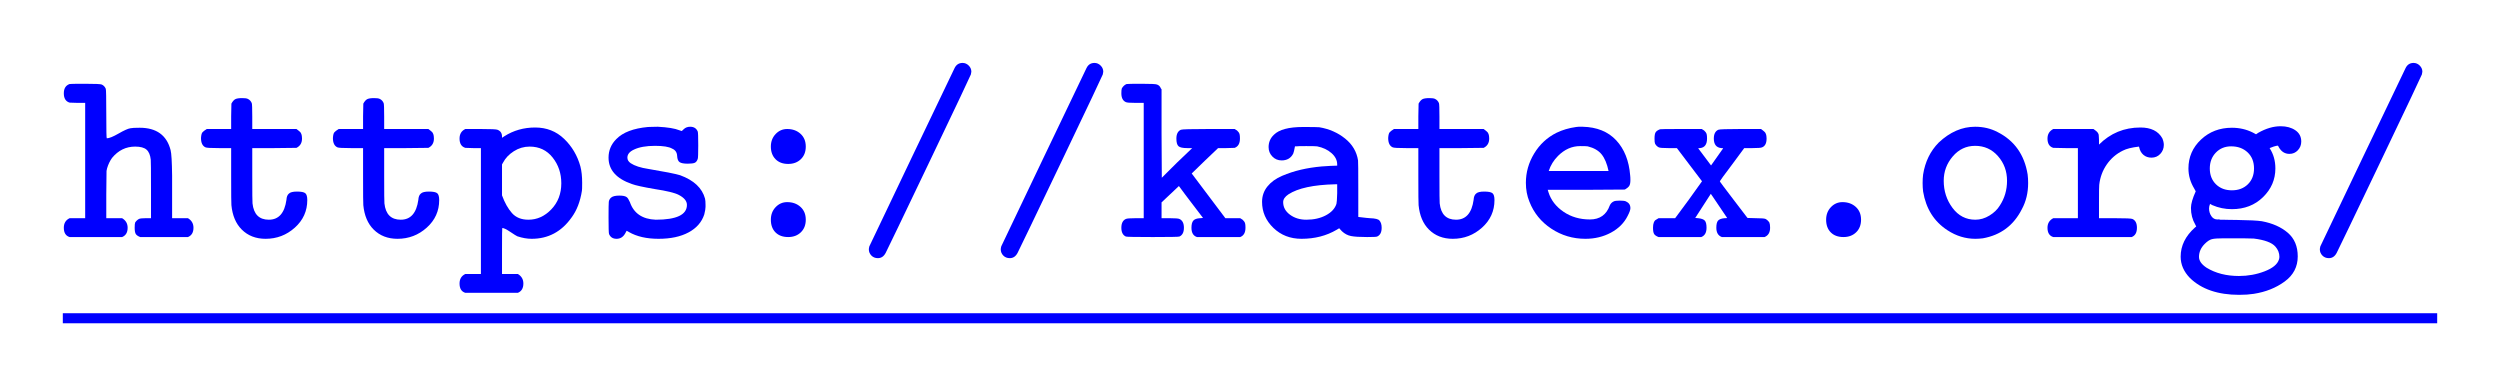
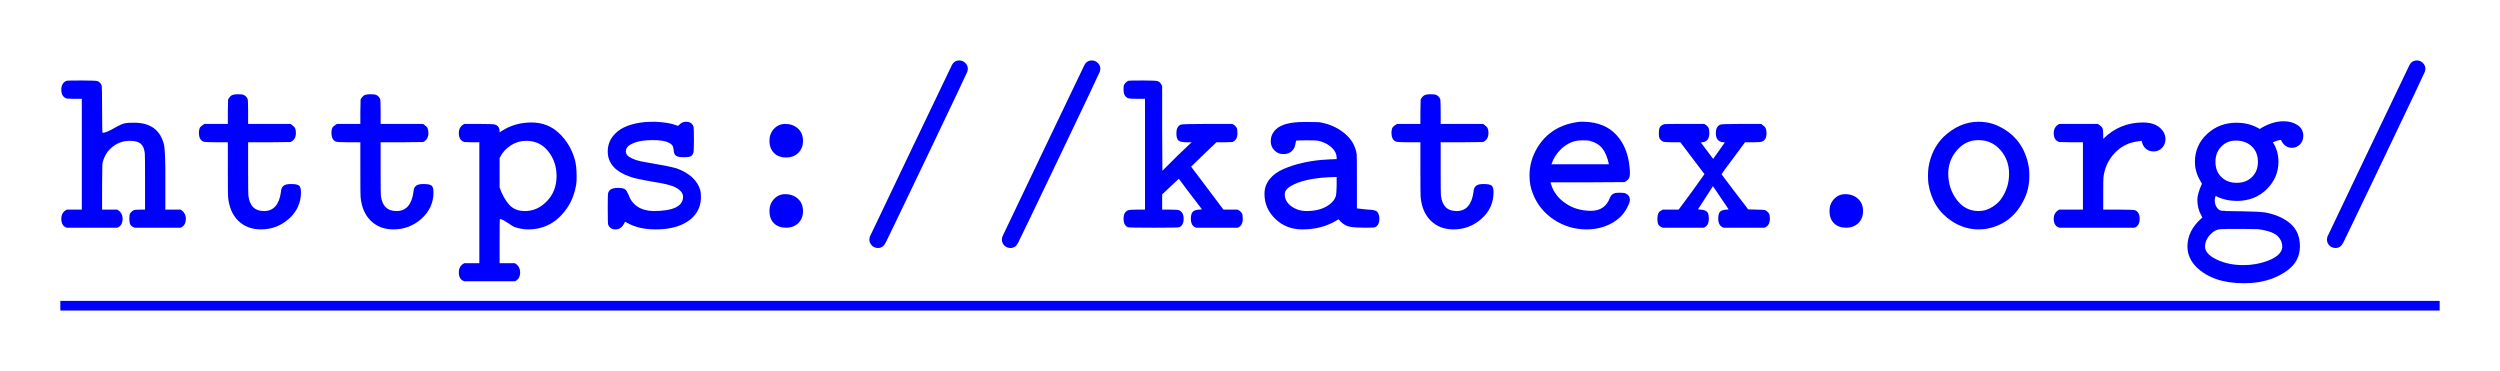
- <svg xmlns="http://www.w3.org/2000/svg" viewBox="0 0 398 61.466" width="398" height="61.466">
+ <svg xmlns="http://www.w3.org/2000/svg" viewBox="0 0 414.32 61.466" width="414.32" height="61.466">
  <path d="M10.16 36.258 Q10.16 35.178 11.08 34.738 L13.56 34.738 L13.56 16.378 L12.32 16.378 L11.08 16.338 Q10.16 16.058 10.16 14.858 Q10.16 13.698 11.08 13.378 Q11.12 13.338 13.6 13.338 Q15.96 13.338 16.2 13.458 Q16.64 13.658 16.84 14.138 Q16.92 14.338 16.92 18.218 Q16.92 22.018 17 22.018 Q17.56 22.018 18.88 21.258 Q20.2 20.498 20.76 20.418 Q21.12 20.338 22.24 20.338 Q26.24 20.338 27.16 23.898 Q27.36 24.658 27.4 27.938 Q27.4 29.098 27.4 29.858 L27.4 34.738 L29.92 34.738 Q30.8 35.258 30.8 36.258 Q30.8 37.378 29.92 37.738 L22.32 37.738 Q21.8 37.538 21.62 37.258 Q21.44 36.978 21.44 36.258 Q21.44 35.618 21.52 35.418 Q21.76 35.058 22.12 34.858 Q22.36 34.738 23.16 34.738 L24.04 34.738 L24.04 30.258 Q24.04 25.618 24 25.418 Q23.88 24.298 23.32 23.818 Q22.76 23.338 21.52 23.338 Q19.32 23.338 17.84 25.138 Q17.32 25.858 17.04 26.818 L16.96 27.218 L16.92 30.978 L16.92 34.738 L19.44 34.738 Q20.32 35.258 20.32 36.258 Q20.32 37.378 19.44 37.738 L11.08 37.738 Q10.16 37.458 10.16 36.258 L10.16 36.258 Z" fill="rgba(0,0,255,1)" fill-rule="evenodd" stroke="none" />
-   <path d="M47.28 30.498 Q48.28 30.498 48.6 30.758 Q48.92 31.018 48.92 31.858 Q48.92 34.458 46.94 36.238 Q44.96 38.018 42.28 38.018 Q39.96 38.018 38.48 36.538 Q37.08 35.138 36.84 32.658 Q36.8 32.418 36.8 27.898 L36.8 23.578 L34.84 23.578 Q32.96 23.578 32.72 23.458 Q32 23.138 32 21.978 Q32.04 21.298 32.22 21.078 Q32.4 20.858 32.92 20.538 L36.8 20.538 L36.8 18.538 L36.84 16.498 Q37.12 15.978 37.44 15.798 Q37.76 15.618 38.56 15.618 Q39.2 15.618 39.44 15.738 Q39.88 15.938 40.08 16.418 Q40.16 16.618 40.16 18.578 L40.16 20.538 L47.2 20.538 Q47.24 20.578 47.38 20.678 Q47.52 20.778 47.56 20.818 Q47.6 20.858 47.7 20.938 Q47.8 21.018 47.84 21.078 Q47.88 21.138 47.94 21.258 Q48 21.378 48.02 21.478 Q48.04 21.578 48.06 21.738 Q48.08 21.898 48.08 22.058 Q48.08 23.098 47.2 23.538 L43.68 23.578 L40.16 23.578 L40.16 27.818 Q40.16 32.178 40.2 32.378 Q40.48 34.978 42.8 34.978 Q45.16 34.978 45.6 31.818 Q45.64 31.098 46 30.818 Q46.32 30.498 47.28 30.498 L47.28 30.498 Z" fill="rgba(0,0,255,1)" fill-rule="evenodd" stroke="none" />
-   <path d="M68.28 30.498 Q69.28 30.498 69.6 30.758 Q69.92 31.018 69.92 31.858 Q69.92 34.458 67.94 36.238 Q65.96 38.018 63.28 38.018 Q60.96 38.018 59.48 36.538 Q58.08 35.138 57.84 32.658 Q57.8 32.418 57.8 27.898 L57.8 23.578 L55.84 23.578 Q53.96 23.578 53.72 23.458 Q53 23.138 53 21.978 Q53.04 21.298 53.22 21.078 Q53.4 20.858 53.92 20.538 L57.8 20.538 L57.8 18.538 L57.84 16.498 Q58.12 15.978 58.44 15.798 Q58.76 15.618 59.56 15.618 Q60.2 15.618 60.44 15.738 Q60.88 15.938 61.08 16.418 Q61.16 16.618 61.16 18.578 L61.16 20.538 L68.2 20.538 Q68.24 20.578 68.38 20.678 Q68.52 20.778 68.56 20.818 Q68.6 20.858 68.7 20.938 Q68.8 21.018 68.84 21.078 Q68.88 21.138 68.94 21.258 Q69 21.378 69.02 21.478 Q69.04 21.578 69.06 21.738 Q69.08 21.898 69.08 22.058 Q69.08 23.098 68.2 23.538 L64.68 23.578 L61.16 23.578 L61.16 27.818 Q61.16 32.178 61.2 32.378 Q61.48 34.978 63.8 34.978 Q66.16 34.978 66.6 31.818 Q66.64 31.098 67 30.818 Q67.32 30.498 68.28 30.498 L68.28 30.498 Z" fill="rgba(0,0,255,1)" fill-rule="evenodd" stroke="none" />
-   <path d="M73.16 22.058 Q73.16 20.978 74.08 20.538 L76.56 20.538 Q78.96 20.538 79.2 20.658 Q79.92 20.938 79.92 21.738 L79.92 21.938 L80.28 21.698 Q82.48 20.298 85.2 20.298 Q87.92 20.298 89.8 22.098 Q91.68 23.898 92.4 26.498 Q92.68 27.578 92.68 29.098 Q92.68 30.218 92.64 30.378 Q92.24 32.938 91 34.618 Q88.6 38.018 84.64 38.018 Q83.56 38.018 82.36 37.618 Q82.16 37.538 81.24 36.918 Q80.32 36.298 79.96 36.298 Q79.92 36.298 79.92 39.938 L79.92 43.618 L82.44 43.618 Q83.32 44.138 83.32 45.138 Q83.32 46.258 82.44 46.618 L74.08 46.618 Q73.16 46.338 73.16 45.138 Q73.16 44.058 74.08 43.618 L76.56 43.618 L76.56 23.578 L75.32 23.578 L74.08 23.538 Q73.16 23.258 73.16 22.058 L73.16 22.058 Z M89.36 29.178 Q89.36 26.818 87.98 25.078 Q86.6 23.338 84.32 23.338 Q82.96 23.338 81.8 24.078 Q80.64 24.818 80.08 25.898 L79.92 26.178 L79.92 31.098 Q80.56 32.858 81.5 33.918 Q82.44 34.978 84.12 34.978 Q86.2 34.978 87.78 33.318 Q89.36 31.658 89.36 29.178 L89.36 29.178 Z" fill="rgba(0,0,255,1)" fill-rule="evenodd" stroke="none" />
-   <path d="M104.4 34.978 Q109.36 34.978 109.36 32.618 Q109.36 31.698 108.04 31.018 Q107.12 30.538 104.24 30.098 Q101.44 29.618 100.6 29.298 Q96.88 28.018 96.88 25.098 Q96.88 23.378 98.12 22.138 Q99.68 20.538 103.16 20.218 Q103.24 20.218 103.8 20.198 Q104.36 20.178 104.72 20.178 Q107.08 20.298 108.16 20.738 L108.52 20.858 Q108.56 20.858 108.84 20.578 Q109.24 20.178 109.88 20.178 Q110.76 20.178 111.08 20.938 Q111.16 21.138 111.16 23.138 Q111.16 25.098 111.08 25.298 Q110.92 25.778 110.6 25.918 Q110.28 26.058 109.48 26.058 Q108.56 26.058 108.2 25.818 Q107.84 25.578 107.8 24.818 Q107.76 23.978 107 23.658 Q106.24 23.218 104.28 23.218 Q102.16 23.218 100.92 23.818 Q99.88 24.298 99.88 25.098 Q99.88 25.618 100.4 25.978 Q101.36 26.618 103.24 26.898 Q107.08 27.538 108.28 27.898 Q111.56 29.098 112.24 31.618 Q112.32 31.938 112.32 32.618 L112.32 32.938 Q112.32 33.338 112.12 34.138 Q111.52 35.978 109.62 36.998 Q107.72 38.018 104.84 38.018 Q102 38.018 100.12 36.938 Q99.8 36.738 99.76 36.738 Q99.64 36.938 99.52 37.178 Q99.04 38.018 98.16 38.018 Q97.28 38.018 96.96 37.258 Q96.88 37.058 96.88 34.618 Q96.88 32.498 96.92 32.138 Q96.96 31.778 97.24 31.498 Q97.6 31.138 98.6 31.138 Q99.44 31.138 99.76 31.378 Q100 31.538 100.28 32.178 Q101.2 34.858 104.4 34.978 L104.4 34.978 Z" fill="rgba(0,0,255,1)" fill-rule="evenodd" stroke="none" />
-   <path d="M122.72 23.338 Q122.72 22.138 123.48 21.338 Q124.24 20.538 125.32 20.538 Q126.6 20.538 127.44 21.298 Q128.28 22.058 128.28 23.338 Q128.28 24.578 127.5 25.338 Q126.72 26.098 125.48 26.098 Q124.2 26.098 123.46 25.338 Q122.72 24.578 122.72 23.338 L122.72 23.338 Z M122.72 34.978 Q122.72 33.778 123.48 32.978 Q124.24 32.178 125.32 32.178 Q126.6 32.178 127.44 32.938 Q128.28 33.698 128.28 34.978 Q128.28 36.218 127.5 36.978 Q126.72 37.738 125.48 37.738 Q124.2 37.738 123.46 36.998 Q122.72 36.258 122.72 34.978 L122.72 34.978 Z" fill="rgba(0,0,255,1)" fill-rule="evenodd" stroke="none" />
-   <path d="M139.76 41.098 Q139.12 41.098 138.72 40.678 Q138.32 40.258 138.32 39.698 Q138.32 39.538 138.4 39.218 Q138.48 39.018 145.08 25.218 Q151.68 11.418 151.96 10.858 Q152.36 10.018 153.24 10.018 Q153.8 10.018 154.22 10.438 Q154.64 10.858 154.64 11.418 Q154.64 11.538 154.56 11.858 Q154.52 12.058 147.92 25.858 Q141.32 39.658 141 40.258 Q140.56 41.098 139.76 41.098 L139.76 41.098 Z" fill="rgba(0,0,255,1)" fill-rule="evenodd" stroke="none" />
-   <path d="M160.76 41.098 Q160.12 41.098 159.72 40.678 Q159.32 40.258 159.32 39.698 Q159.32 39.538 159.4 39.218 Q159.48 39.018 166.08 25.218 Q172.68 11.418 172.96 10.858 Q173.36 10.018 174.24 10.018 Q174.8 10.018 175.22 10.438 Q175.64 10.858 175.64 11.418 Q175.64 11.538 175.56 11.858 Q175.52 12.058 168.92 25.858 Q162.32 39.658 162 40.258 Q161.56 41.098 160.76 41.098 L160.76 41.098 Z" fill="rgba(0,0,255,1)" fill-rule="evenodd" stroke="none" />
-   <path d="M189 23.578 Q187.96 23.578 187.62 23.278 Q187.28 22.978 187.28 22.058 Q187.28 20.978 188 20.658 Q188.24 20.538 192.36 20.538 L196.56 20.538 Q196.84 20.698 196.94 20.778 Q197.04 20.858 197.18 21.038 Q197.32 21.218 197.36 21.458 Q197.4 21.698 197.4 22.058 Q197.4 23.218 196.56 23.538 L195.24 23.578 L193.92 23.578 Q193.2 24.258 191.8 25.598 Q190.4 26.938 189.72 27.618 Q192.12 30.818 192.52 31.338 L195.08 34.738 L197.44 34.738 Q197.72 34.898 197.82 34.978 Q197.92 35.058 198.06 35.238 Q198.2 35.418 198.24 35.658 Q198.28 35.898 198.28 36.258 Q198.28 37.418 197.44 37.738 L190.56 37.738 Q189.68 37.458 189.68 36.258 Q189.68 35.458 189.98 35.118 Q190.28 34.778 191.04 34.738 L191.52 34.698 L189.6 32.178 Q189.16 31.618 188.66 30.938 Q188.16 30.258 187.92 29.938 L187.68 29.618 L186.28 30.938 L184.92 32.218 L184.92 34.738 L186.24 34.738 Q187.52 34.738 187.76 34.858 Q188.48 35.178 188.48 36.258 Q188.48 37.338 187.76 37.658 Q187.6 37.738 183.52 37.738 Q179.4 37.738 179.24 37.658 Q178.52 37.338 178.52 36.258 Q178.52 35.178 179.24 34.858 Q179.48 34.738 180.76 34.738 L182.08 34.738 L182.08 16.378 L180.76 16.378 Q179.48 16.378 179.24 16.258 Q178.52 15.938 178.52 14.858 Q178.52 14.258 178.6 14.058 Q178.92 13.538 179.36 13.378 Q179.52 13.338 181.8 13.338 Q183.96 13.338 184.2 13.458 Q184.64 13.618 184.8 14.058 L184.92 14.218 L184.92 21.258 L184.96 28.298 Q187.32 25.898 189.8 23.578 L189 23.578 L189 23.578 Z" fill="rgba(0,0,255,1)" fill-rule="evenodd" stroke="none" />
-   <path d="M204.04 25.538 Q203.16 25.538 202.56 24.918 Q201.96 24.298 201.96 23.418 Q201.96 22.258 202.8 21.458 Q204.04 20.218 207.44 20.218 Q209.72 20.218 210.04 20.258 Q212.4 20.658 214.14 22.058 Q215.88 23.458 216.2 25.538 Q216.24 25.738 216.24 30.178 L216.24 34.538 Q217.88 34.738 218.12 34.738 Q219.32 34.778 219.6 35.098 Q219.96 35.498 219.96 36.258 Q219.96 37.338 219.24 37.658 Q219.08 37.738 217.64 37.738 Q215.88 37.738 215.08 37.578 Q214.28 37.418 213.64 36.818 Q213.52 36.698 213.38 36.538 Q213.24 36.378 213.2 36.338 L212.8 36.578 Q210.36 38.018 207.2 38.018 Q204.52 38.018 202.72 36.278 Q200.92 34.538 200.92 32.138 Q200.92 30.738 201.78 29.678 Q202.64 28.618 204.1 27.998 Q205.56 27.378 207.1 27.018 Q208.64 26.658 210.4 26.498 Q212.08 26.378 212.68 26.378 L212.88 26.378 L212.88 26.178 Q212.88 25.178 211.98 24.378 Q211.08 23.578 209.68 23.298 Q209.32 23.258 207.96 23.258 Q206.56 23.258 206.4 23.298 L206.16 23.298 Q206 24.178 205.88 24.458 Q205.32 25.538 204.04 25.538 L204.04 25.538 Z M212.88 30.778 L212.88 29.338 L212.56 29.338 Q207.4 29.458 205.12 30.938 Q204.28 31.498 204.28 32.178 Q204.28 33.378 205.36 34.178 Q206.44 34.978 207.96 34.978 Q209.76 34.978 211.08 34.278 Q212.4 33.578 212.76 32.458 Q212.84 32.218 212.88 30.778 L212.88 30.778 Z" fill="rgba(0,0,255,1)" fill-rule="evenodd" stroke="none" />
-   <path d="M236.28 30.498 Q237.28 30.498 237.6 30.758 Q237.92 31.018 237.92 31.858 Q237.92 34.458 235.94 36.238 Q233.96 38.018 231.28 38.018 Q228.96 38.018 227.48 36.538 Q226.08 35.138 225.84 32.658 Q225.8 32.418 225.8 27.898 L225.8 23.578 L223.84 23.578 Q221.96 23.578 221.72 23.458 Q221 23.138 221 21.978 Q221.04 21.298 221.22 21.078 Q221.4 20.858 221.92 20.538 L225.8 20.538 L225.8 18.538 L225.84 16.498 Q226.12 15.978 226.44 15.798 Q226.76 15.618 227.56 15.618 Q228.2 15.618 228.44 15.738 Q228.88 15.938 229.08 16.418 Q229.16 16.618 229.16 18.578 L229.16 20.538 L236.2 20.538 Q236.24 20.578 236.38 20.678 Q236.52 20.778 236.56 20.818 Q236.6 20.858 236.7 20.938 Q236.8 21.018 236.84 21.078 Q236.88 21.138 236.94 21.258 Q237 21.378 237.02 21.478 Q237.04 21.578 237.06 21.738 Q237.08 21.898 237.08 22.058 Q237.08 23.098 236.2 23.538 L232.68 23.578 L229.16 23.578 L229.16 27.818 Q229.16 32.178 229.2 32.378 Q229.48 34.978 231.8 34.978 Q234.16 34.978 234.6 31.818 Q234.64 31.098 235 30.818 Q235.32 30.498 236.28 30.498 L236.28 30.498 Z" fill="rgba(0,0,255,1)" fill-rule="evenodd" stroke="none" />
-   <path d="M250.92 20.218 L251.32 20.178 Q251.72 20.178 251.96 20.178 Q255.36 20.258 257.3 22.338 Q259.24 24.418 259.52 27.898 Q259.56 28.178 259.56 28.658 Q259.56 29.338 259.36 29.618 Q259.16 29.898 258.68 30.178 L252.52 30.218 L246.4 30.218 L246.52 30.618 Q247.12 32.498 248.92 33.718 Q250.72 34.938 253.12 34.938 Q255.48 34.938 256.28 32.698 Q256.48 32.258 256.92 32.058 Q257.16 31.938 257.88 31.938 Q258.6 31.938 258.84 32.058 Q259.56 32.378 259.56 33.138 Q259.56 33.538 259.12 34.378 Q258.28 36.058 256.46 37.038 Q254.64 38.018 252.4 38.018 Q249.4 38.018 246.96 36.398 Q244.52 34.778 243.48 32.098 Q242.92 30.738 242.92 29.098 Q242.92 26.618 244.24 24.438 Q245.56 22.258 247.8 21.138 Q249.2 20.458 250.92 20.218 L250.92 20.218 Z M256.08 27.218 Q255.72 25.498 254.98 24.578 Q254.24 23.658 252.76 23.298 Q252.52 23.258 251.56 23.258 Q249.6 23.258 248.04 24.818 Q247 25.858 246.56 27.218 L256.08 27.218 L256.08 27.218 Z" fill="rgba(0,0,255,1)" fill-rule="evenodd" stroke="none" />
-   <path d="M270.36 23.618 L272.4 26.338 L274.32 23.618 Q274.32 23.578 274.04 23.578 Q272.84 23.458 272.84 22.058 Q272.84 20.978 273.56 20.658 Q273.8 20.538 277.04 20.538 L280.36 20.538 Q280.4 20.578 280.54 20.678 Q280.68 20.778 280.72 20.818 Q280.76 20.858 280.86 20.938 Q280.96 21.018 281 21.078 Q281.04 21.138 281.1 21.258 Q281.16 21.378 281.18 21.478 Q281.2 21.578 281.22 21.738 Q281.24 21.898 281.24 22.058 Q281.24 23.178 280.52 23.458 Q280.28 23.578 279 23.578 L277.68 23.578 L275.76 26.178 Q273.8 28.778 273.8 28.858 Q273.76 28.858 274.36 29.658 Q274.96 30.458 276 31.818 L278.2 34.698 L279.56 34.738 Q280.84 34.738 281.08 34.858 Q281.44 35.058 281.68 35.418 Q281.8 35.698 281.8 36.258 Q281.8 37.378 280.92 37.738 L274.12 37.738 Q273.24 37.418 273.24 36.258 Q273.24 35.458 273.5 35.138 Q273.76 34.818 274.52 34.738 Q274.96 34.738 274.96 34.698 Q273.2 32.058 272.64 31.258 L272.36 30.858 L271.12 32.778 L269.88 34.698 Q270.08 34.738 270.36 34.738 Q271.12 34.818 271.4 35.118 Q271.68 35.418 271.68 36.258 Q271.68 37.418 270.84 37.738 L264.04 37.738 Q263.52 37.538 263.34 37.258 Q263.16 36.978 263.16 36.258 Q263.16 35.738 263.28 35.438 Q263.4 35.138 263.52 35.058 Q263.64 34.978 264.04 34.738 L266.68 34.738 L268.84 31.818 Q270.96 28.898 270.96 28.858 Q270.04 27.658 268.96 26.218 L266.96 23.578 L265.6 23.578 Q264.32 23.578 264.08 23.458 Q263.68 23.258 263.48 22.858 Q263.4 22.698 263.4 22.058 Q263.4 21.338 263.58 21.058 Q263.76 20.778 264.28 20.578 Q264.32 20.538 267.64 20.538 L270.92 20.538 Q271.2 20.698 271.3 20.778 Q271.4 20.858 271.54 21.038 Q271.68 21.218 271.72 21.458 Q271.76 21.698 271.76 22.058 Q271.76 23.458 270.64 23.578 Q270.36 23.578 270.36 23.618 L270.36 23.618 Z" fill="rgba(0,0,255,1)" fill-rule="evenodd" stroke="none" />
-   <path d="M290.72 34.978 Q290.72 33.778 291.48 32.978 Q292.24 32.178 293.32 32.178 Q294.6 32.178 295.44 32.938 Q296.28 33.698 296.28 34.978 Q296.28 36.218 295.5 36.978 Q294.72 37.738 293.48 37.738 Q292.2 37.738 291.46 36.998 Q290.72 36.258 290.72 34.978 L290.72 34.978 Z" fill="rgba(0,0,255,1)" fill-rule="evenodd" stroke="none" />
-   <path d="M308.64 22.698 Q311.32 20.178 314.44 20.178 Q316.4 20.178 318 21.018 Q322.04 23.058 322.8 27.778 Q322.88 28.418 322.88 29.138 Q322.88 31.458 321.88 33.298 Q319.92 37.178 315.68 37.938 Q315.04 38.018 314.48 38.018 Q312.12 38.018 310.04 36.658 Q306.84 34.578 306.16 30.498 Q306.08 29.858 306.08 29.138 Q306.08 28.418 306.16 27.778 Q306.64 24.738 308.64 22.698 L308.64 22.698 Z M319.52 28.778 Q319.52 26.498 318.08 24.858 Q316.64 23.218 314.44 23.218 Q312.32 23.218 310.88 24.898 Q309.44 26.578 309.44 28.778 Q309.44 31.218 310.84 33.098 Q312.24 34.978 314.48 34.978 Q315.64 34.978 316.72 34.318 Q317.8 33.658 318.36 32.738 Q319.52 30.978 319.52 28.778 L319.52 28.778 Z" fill="rgba(0,0,255,1)" fill-rule="evenodd" stroke="none" />
-   <path d="M333.28 20.538 Q333.36 20.578 333.5 20.698 Q333.64 20.818 333.68 20.838 Q333.72 20.858 333.82 20.958 Q333.92 21.058 333.96 21.118 Q334 21.178 334.06 21.298 Q334.12 21.418 334.12 21.558 Q334.12 21.698 334.14 21.878 Q334.16 22.058 334.16 22.298 L334.16 23.018 Q336.88 20.298 340.76 20.298 Q343.28 20.298 344.24 22.018 Q344.48 22.578 344.48 23.058 Q344.48 23.898 343.92 24.498 Q343.36 25.098 342.52 25.098 Q341.76 25.098 341.24 24.658 Q340.72 24.218 340.56 23.458 L340.52 23.338 Q338.8 23.538 337.96 23.978 Q336.4 24.738 335.4 26.178 Q334.4 27.618 334.2 29.418 Q334.16 29.658 334.16 32.258 L334.16 34.738 L336.72 34.738 Q339.24 34.738 339.48 34.858 Q340.2 35.178 340.2 36.258 Q340.2 37.418 339.36 37.738 L326.88 37.738 Q325.96 37.458 325.96 36.258 Q325.96 35.218 326.88 34.738 L330.8 34.738 L330.8 23.578 L328.84 23.578 L326.88 23.538 Q325.96 23.258 325.96 22.058 Q325.96 21.018 326.88 20.538 L333.28 20.538 L333.28 20.538 Z" fill="rgba(0,0,255,1)" fill-rule="evenodd" stroke="none" />
-   <path d="M348.4 26.818 Q348.4 24.098 350.4 22.218 Q352.4 20.338 355.32 20.338 Q357.12 20.338 358.64 21.098 L359.16 21.378 L359.52 21.138 Q361.36 20.098 363.08 20.098 Q364.48 20.098 365.42 20.738 Q366.36 21.378 366.36 22.538 Q366.36 23.338 365.82 23.918 Q365.28 24.498 364.48 24.498 Q363.4 24.498 362.8 23.458 Q362.68 23.178 362.6 23.178 Q362.56 23.218 362.4 23.218 Q362.12 23.258 361.32 23.578 Q362.24 24.978 362.24 26.818 Q362.24 29.458 360.28 31.378 Q358.32 33.298 355.32 33.298 Q353.68 33.298 352.2 32.658 L351.84 32.458 Q351.68 32.858 351.68 33.178 Q351.68 33.858 352.04 34.398 Q352.4 34.938 353 34.938 Q353.28 34.898 353.48 34.978 Q353.52 34.978 353.82 34.978 Q354.12 34.978 354.74 34.998 Q355.36 35.018 356.16 35.018 Q359.04 35.058 360.08 35.218 Q362.64 35.698 364.22 37.058 Q365.8 38.418 365.8 40.818 Q365.8 43.298 363.72 44.818 Q361.64 46.338 358.8 46.778 Q357.8 46.938 356.48 46.938 Q351.4 46.938 348.64 44.258 Q347.16 42.738 347.16 40.858 Q347.16 38.258 349.44 36.218 L349.64 36.058 L349.48 35.738 Q348.8 34.578 348.8 33.098 Q348.8 32.138 349.56 30.458 L349.32 30.018 Q348.4 28.498 348.4 26.818 L348.4 26.818 Z M358.84 26.818 Q358.84 25.218 357.82 24.258 Q356.8 23.298 355.2 23.298 Q353.72 23.298 352.76 24.298 Q351.8 25.298 351.8 26.818 Q351.8 28.378 352.78 29.338 Q353.76 30.298 355.32 30.298 Q356.88 30.298 357.86 29.338 Q358.84 28.378 358.84 26.818 L358.84 26.818 Z M358.8 37.978 Q358.48 37.938 354 37.938 Q352.64 37.938 352.12 38.078 Q351.6 38.218 351 38.818 Q350.08 39.738 350.08 40.898 Q350.08 41.818 351.28 42.618 Q353.44 43.938 356.44 43.938 Q358.6 43.938 360.52 43.198 Q362.44 42.458 362.8 41.338 Q362.88 41.098 362.88 40.898 Q362.88 39.978 362.24 39.258 Q361.4 38.298 358.8 37.978 L358.8 37.978 Z" fill="rgba(0,0,255,1)" fill-rule="evenodd" stroke="none" />
-   <path d="M370.76 41.098 Q370.12 41.098 369.72 40.678 Q369.32 40.258 369.32 39.698 Q369.32 39.538 369.4 39.218 Q369.48 39.018 376.08 25.218 Q382.68 11.418 382.96 10.858 Q383.36 10.018 384.24 10.018 Q384.8 10.018 385.22 10.438 Q385.64 10.858 385.64 11.418 Q385.64 11.538 385.56 11.858 Q385.52 12.058 378.92 25.858 Q372.32 39.658 372 40.258 Q371.56 41.098 370.76 41.098 L370.76 41.098 Z" fill="rgba(0,0,255,1)" fill-rule="evenodd" stroke="none" />
-   <rect x="10" y="49.866" width="378" height="1.6" fill="rgba(0,0,255,1)" />
+   <path d="M48.24 30.498 Q49.24 30.498 49.56 30.758 Q49.88 31.018 49.88 31.858 Q49.88 34.458 47.9 36.238 Q45.92 38.018 43.24 38.018 Q40.92 38.018 39.44 36.538 Q38.04 35.138 37.8 32.658 Q37.76 32.418 37.76 27.898 L37.76 23.578 L35.8 23.578 Q33.92 23.578 33.68 23.458 Q32.96 23.138 32.96 21.978 Q33 21.298 33.18 21.078 Q33.36 20.858 33.88 20.538 L37.76 20.538 L37.76 18.538 L37.8 16.498 Q38.08 15.978 38.4 15.798 Q38.72 15.618 39.52 15.618 Q40.16 15.618 40.4 15.738 Q40.84 15.938 41.04 16.418 Q41.12 16.618 41.12 18.578 L41.12 20.538 L48.16 20.538 Q48.2 20.578 48.34 20.678 Q48.48 20.778 48.52 20.818 Q48.56 20.858 48.66 20.938 Q48.76 21.018 48.8 21.078 Q48.84 21.138 48.9 21.258 Q48.96 21.378 48.98 21.478 Q49 21.578 49.02 21.738 Q49.04 21.898 49.04 22.058 Q49.04 23.098 48.16 23.538 L44.64 23.578 L41.12 23.578 L41.12 27.818 Q41.12 32.178 41.16 32.378 Q41.44 34.978 43.76 34.978 Q46.12 34.978 46.56 31.818 Q46.6 31.098 46.96 30.818 Q47.28 30.498 48.24 30.498 L48.24 30.498 Z" fill="rgba(0,0,255,1)" fill-rule="evenodd" stroke="none" />
+   <path d="M70.2 30.498 Q71.2 30.498 71.52 30.758 Q71.84 31.018 71.84 31.858 Q71.84 34.458 69.86 36.238 Q67.88 38.018 65.2 38.018 Q62.88 38.018 61.4 36.538 Q60 35.138 59.76 32.658 Q59.72 32.418 59.72 27.898 L59.72 23.578 L57.76 23.578 Q55.88 23.578 55.64 23.458 Q54.92 23.138 54.92 21.978 Q54.96 21.298 55.14 21.078 Q55.32 20.858 55.84 20.538 L59.72 20.538 L59.72 18.538 L59.76 16.498 Q60.04 15.978 60.36 15.798 Q60.68 15.618 61.48 15.618 Q62.12 15.618 62.36 15.738 Q62.8 15.938 63 16.418 Q63.08 16.618 63.08 18.578 L63.08 20.538 L70.12 20.538 Q70.16 20.578 70.3 20.678 Q70.44 20.778 70.48 20.818 Q70.52 20.858 70.62 20.938 Q70.72 21.018 70.76 21.078 Q70.8 21.138 70.86 21.258 Q70.92 21.378 70.94 21.478 Q70.96 21.578 70.98 21.738 Q71 21.898 71 22.058 Q71 23.098 70.12 23.538 L66.6 23.578 L63.08 23.578 L63.08 27.818 Q63.08 32.178 63.12 32.378 Q63.4 34.978 65.72 34.978 Q68.08 34.978 68.52 31.818 Q68.56 31.098 68.92 30.818 Q69.24 30.498 70.2 30.498 L70.2 30.498 Z" fill="rgba(0,0,255,1)" fill-rule="evenodd" stroke="none" />
+   <path d="M76.04 22.058 Q76.04 20.978 76.96 20.538 L79.44 20.538 Q81.84 20.538 82.08 20.658 Q82.8 20.938 82.8 21.738 L82.8 21.938 L83.16 21.698 Q85.36 20.298 88.08 20.298 Q90.8 20.298 92.68 22.098 Q94.56 23.898 95.28 26.498 Q95.56 27.578 95.56 29.098 Q95.56 30.218 95.52 30.378 Q95.12 32.938 93.88 34.618 Q91.48 38.018 87.52 38.018 Q86.44 38.018 85.24 37.618 Q85.04 37.538 84.12 36.918 Q83.2 36.298 82.84 36.298 Q82.8 36.298 82.8 39.938 L82.8 43.618 L85.32 43.618 Q86.2 44.138 86.2 45.138 Q86.2 46.258 85.32 46.618 L76.96 46.618 Q76.04 46.338 76.04 45.138 Q76.04 44.058 76.96 43.618 L79.44 43.618 L79.44 23.578 L78.2 23.578 L76.96 23.538 Q76.04 23.258 76.04 22.058 L76.04 22.058 Z M92.24 29.178 Q92.24 26.818 90.86 25.078 Q89.48 23.338 87.2 23.338 Q85.84 23.338 84.68 24.078 Q83.52 24.818 82.96 25.898 L82.8 26.178 L82.8 31.098 Q83.44 32.858 84.38 33.918 Q85.32 34.978 87 34.978 Q89.08 34.978 90.66 33.318 Q92.24 31.658 92.24 29.178 L92.24 29.178 Z" fill="rgba(0,0,255,1)" fill-rule="evenodd" stroke="none" />
+   <path d="M108.24 34.978 Q113.2 34.978 113.2 32.618 Q113.2 31.698 111.88 31.018 Q110.96 30.538 108.08 30.098 Q105.28 29.618 104.44 29.298 Q100.72 28.018 100.72 25.098 Q100.72 23.378 101.96 22.138 Q103.52 20.538 107 20.218 Q107.08 20.218 107.64 20.198 Q108.2 20.178 108.56 20.178 Q110.92 20.298 112 20.738 L112.36 20.858 Q112.4 20.858 112.68 20.578 Q113.08 20.178 113.72 20.178 Q114.6 20.178 114.92 20.938 Q115 21.138 115 23.138 Q115 25.098 114.92 25.298 Q114.76 25.778 114.44 25.918 Q114.12 26.058 113.32 26.058 Q112.4 26.058 112.04 25.818 Q111.68 25.578 111.64 24.818 Q111.6 23.978 110.84 23.658 Q110.08 23.218 108.12 23.218 Q106 23.218 104.76 23.818 Q103.72 24.298 103.72 25.098 Q103.72 25.618 104.24 25.978 Q105.2 26.618 107.08 26.898 Q110.92 27.538 112.12 27.898 Q115.4 29.098 116.08 31.618 Q116.16 31.938 116.16 32.618 L116.16 32.938 Q116.16 33.338 115.96 34.138 Q115.36 35.978 113.46 36.998 Q111.56 38.018 108.68 38.018 Q105.84 38.018 103.96 36.938 Q103.64 36.738 103.6 36.738 Q103.48 36.938 103.36 37.178 Q102.88 38.018 102 38.018 Q101.12 38.018 100.8 37.258 Q100.72 37.058 100.72 34.618 Q100.72 32.498 100.76 32.138 Q100.8 31.778 101.08 31.498 Q101.44 31.138 102.44 31.138 Q103.28 31.138 103.6 31.378 Q103.84 31.538 104.12 32.178 Q105.04 34.858 108.24 34.978 L108.24 34.978 Z" fill="rgba(0,0,255,1)" fill-rule="evenodd" stroke="none" />
+   <path d="M127.52 23.338 Q127.52 22.138 128.28 21.338 Q129.04 20.538 130.12 20.538 Q131.4 20.538 132.24 21.298 Q133.08 22.058 133.08 23.338 Q133.08 24.578 132.3 25.338 Q131.52 26.098 130.28 26.098 Q129 26.098 128.26 25.338 Q127.52 24.578 127.52 23.338 L127.52 23.338 Z M127.52 34.978 Q127.52 33.778 128.28 32.978 Q129.04 32.178 130.12 32.178 Q131.4 32.178 132.24 32.938 Q133.08 33.698 133.08 34.978 Q133.08 36.218 132.3 36.978 Q131.52 37.738 130.28 37.738 Q129 37.738 128.26 36.998 Q127.52 36.258 127.52 34.978 L127.52 34.978 Z" fill="rgba(0,0,255,1)" fill-rule="evenodd" stroke="none" />
+   <path d="M145.52 41.098 Q144.88 41.098 144.48 40.678 Q144.08 40.258 144.08 39.698 Q144.08 39.538 144.16 39.218 Q144.24 39.018 150.84 25.218 Q157.44 11.418 157.72 10.858 Q158.12 10.018 159 10.018 Q159.56 10.018 159.98 10.438 Q160.4 10.858 160.4 11.418 Q160.4 11.538 160.32 11.858 Q160.28 12.058 153.68 25.858 Q147.08 39.658 146.76 40.258 Q146.32 41.098 145.52 41.098 L145.52 41.098 Z" fill="rgba(0,0,255,1)" fill-rule="evenodd" stroke="none" />
+   <path d="M167.48 41.098 Q166.84 41.098 166.44 40.678 Q166.04 40.258 166.04 39.698 Q166.04 39.538 166.12 39.218 Q166.2 39.018 172.8 25.218 Q179.4 11.418 179.68 10.858 Q180.08 10.018 180.96 10.018 Q181.52 10.018 181.94 10.438 Q182.36 10.858 182.36 11.418 Q182.36 11.538 182.28 11.858 Q182.24 12.058 175.64 25.858 Q169.04 39.658 168.72 40.258 Q168.28 41.098 167.48 41.098 L167.48 41.098 Z" fill="rgba(0,0,255,1)" fill-rule="evenodd" stroke="none" />
+   <path d="M196.68 23.578 Q195.64 23.578 195.3 23.278 Q194.96 22.978 194.96 22.058 Q194.96 20.978 195.68 20.658 Q195.92 20.538 200.04 20.538 L204.24 20.538 Q204.52 20.698 204.62 20.778 Q204.72 20.858 204.86 21.038 Q205 21.218 205.04 21.458 Q205.08 21.698 205.08 22.058 Q205.08 23.218 204.24 23.538 L202.92 23.578 L201.6 23.578 Q200.88 24.258 199.48 25.598 Q198.08 26.938 197.4 27.618 Q199.8 30.818 200.2 31.338 L202.76 34.738 L205.12 34.738 Q205.4 34.898 205.5 34.978 Q205.6 35.058 205.74 35.238 Q205.88 35.418 205.92 35.658 Q205.96 35.898 205.96 36.258 Q205.96 37.418 205.12 37.738 L198.24 37.738 Q197.36 37.458 197.36 36.258 Q197.36 35.458 197.66 35.118 Q197.96 34.778 198.72 34.738 L199.2 34.698 L197.28 32.178 Q196.84 31.618 196.34 30.938 Q195.84 30.258 195.6 29.938 L195.36 29.618 L193.96 30.938 L192.6 32.218 L192.6 34.738 L193.92 34.738 Q195.2 34.738 195.44 34.858 Q196.16 35.178 196.16 36.258 Q196.16 37.338 195.44 37.658 Q195.28 37.738 191.2 37.738 Q187.08 37.738 186.92 37.658 Q186.2 37.338 186.2 36.258 Q186.2 35.178 186.92 34.858 Q187.16 34.738 188.44 34.738 L189.76 34.738 L189.76 16.378 L188.44 16.378 Q187.16 16.378 186.92 16.258 Q186.2 15.938 186.2 14.858 Q186.2 14.258 186.28 14.058 Q186.6 13.538 187.04 13.378 Q187.2 13.338 189.48 13.338 Q191.64 13.338 191.88 13.458 Q192.32 13.618 192.48 14.058 L192.6 14.218 L192.6 21.258 L192.64 28.298 Q195 25.898 197.48 23.578 L196.68 23.578 L196.68 23.578 Z" fill="rgba(0,0,255,1)" fill-rule="evenodd" stroke="none" />
+   <path d="M212.68 25.538 Q211.8 25.538 211.2 24.918 Q210.6 24.298 210.6 23.418 Q210.6 22.258 211.44 21.458 Q212.68 20.218 216.08 20.218 Q218.36 20.218 218.68 20.258 Q221.04 20.658 222.78 22.058 Q224.52 23.458 224.84 25.538 Q224.88 25.738 224.88 30.178 L224.88 34.538 Q226.52 34.738 226.76 34.738 Q227.96 34.778 228.24 35.098 Q228.6 35.498 228.6 36.258 Q228.6 37.338 227.88 37.658 Q227.72 37.738 226.28 37.738 Q224.52 37.738 223.72 37.578 Q222.92 37.418 222.28 36.818 Q222.16 36.698 222.02 36.538 Q221.88 36.378 221.84 36.338 L221.44 36.578 Q219 38.018 215.84 38.018 Q213.16 38.018 211.36 36.278 Q209.56 34.538 209.56 32.138 Q209.56 30.738 210.42 29.678 Q211.28 28.618 212.74 27.998 Q214.2 27.378 215.74 27.018 Q217.28 26.658 219.04 26.498 Q220.72 26.378 221.32 26.378 L221.52 26.378 L221.52 26.178 Q221.52 25.178 220.62 24.378 Q219.72 23.578 218.32 23.298 Q217.96 23.258 216.6 23.258 Q215.2 23.258 215.04 23.298 L214.8 23.298 Q214.64 24.178 214.52 24.458 Q213.96 25.538 212.68 25.538 L212.68 25.538 Z M221.52 30.778 L221.52 29.338 L221.2 29.338 Q216.04 29.458 213.76 30.938 Q212.92 31.498 212.92 32.178 Q212.92 33.378 214 34.178 Q215.08 34.978 216.6 34.978 Q218.4 34.978 219.72 34.278 Q221.04 33.578 221.4 32.458 Q221.48 32.218 221.52 30.778 L221.52 30.778 Z" fill="rgba(0,0,255,1)" fill-rule="evenodd" stroke="none" />
+   <path d="M245.88 30.498 Q246.88 30.498 247.2 30.758 Q247.52 31.018 247.52 31.858 Q247.52 34.458 245.54 36.238 Q243.56 38.018 240.88 38.018 Q238.56 38.018 237.08 36.538 Q235.68 35.138 235.44 32.658 Q235.4 32.418 235.4 27.898 L235.4 23.578 L233.44 23.578 Q231.56 23.578 231.32 23.458 Q230.6 23.138 230.6 21.978 Q230.64 21.298 230.82 21.078 Q231 20.858 231.52 20.538 L235.4 20.538 L235.4 18.538 L235.44 16.498 Q235.72 15.978 236.04 15.798 Q236.36 15.618 237.16 15.618 Q237.8 15.618 238.04 15.738 Q238.48 15.938 238.68 16.418 Q238.76 16.618 238.76 18.578 L238.76 20.538 L245.8 20.538 Q245.84 20.578 245.98 20.678 Q246.12 20.778 246.16 20.818 Q246.2 20.858 246.3 20.938 Q246.4 21.018 246.44 21.078 Q246.48 21.138 246.54 21.258 Q246.6 21.378 246.62 21.478 Q246.64 21.578 246.66 21.738 Q246.68 21.898 246.68 22.058 Q246.68 23.098 245.8 23.538 L242.28 23.578 L238.76 23.578 L238.76 27.818 Q238.76 32.178 238.8 32.378 Q239.08 34.978 241.4 34.978 Q243.76 34.978 244.2 31.818 Q244.24 31.098 244.6 30.818 Q244.92 30.498 245.88 30.498 L245.88 30.498 Z" fill="rgba(0,0,255,1)" fill-rule="evenodd" stroke="none" />
+   <path d="M261.48 20.218 L261.88 20.178 Q262.28 20.178 262.52 20.178 Q265.92 20.258 267.86 22.338 Q269.8 24.418 270.08 27.898 Q270.12 28.178 270.12 28.658 Q270.12 29.338 269.92 29.618 Q269.72 29.898 269.24 30.178 L263.08 30.218 L256.96 30.218 L257.08 30.618 Q257.68 32.498 259.48 33.718 Q261.28 34.938 263.68 34.938 Q266.04 34.938 266.84 32.698 Q267.04 32.258 267.48 32.058 Q267.72 31.938 268.44 31.938 Q269.16 31.938 269.4 32.058 Q270.12 32.378 270.12 33.138 Q270.12 33.538 269.68 34.378 Q268.84 36.058 267.02 37.038 Q265.2 38.018 262.96 38.018 Q259.96 38.018 257.52 36.398 Q255.08 34.778 254.04 32.098 Q253.48 30.738 253.48 29.098 Q253.48 26.618 254.8 24.438 Q256.12 22.258 258.36 21.138 Q259.76 20.458 261.48 20.218 L261.48 20.218 Z M266.64 27.218 Q266.28 25.498 265.54 24.578 Q264.8 23.658 263.32 23.298 Q263.08 23.258 262.12 23.258 Q260.16 23.258 258.6 24.818 Q257.56 25.858 257.12 27.218 L266.64 27.218 L266.64 27.218 Z" fill="rgba(0,0,255,1)" fill-rule="evenodd" stroke="none" />
+   <path d="M281.88 23.618 L283.92 26.338 L285.84 23.618 Q285.84 23.578 285.56 23.578 Q284.36 23.458 284.36 22.058 Q284.36 20.978 285.08 20.658 Q285.32 20.538 288.56 20.538 L291.88 20.538 Q291.92 20.578 292.06 20.678 Q292.2 20.778 292.24 20.818 Q292.28 20.858 292.38 20.938 Q292.48 21.018 292.52 21.078 Q292.56 21.138 292.62 21.258 Q292.68 21.378 292.7 21.478 Q292.72 21.578 292.74 21.738 Q292.76 21.898 292.76 22.058 Q292.76 23.178 292.04 23.458 Q291.8 23.578 290.52 23.578 L289.2 23.578 L287.28 26.178 Q285.32 28.778 285.32 28.858 Q285.28 28.858 285.88 29.658 Q286.48 30.458 287.52 31.818 L289.72 34.698 L291.08 34.738 Q292.36 34.738 292.6 34.858 Q292.96 35.058 293.2 35.418 Q293.32 35.698 293.32 36.258 Q293.32 37.378 292.44 37.738 L285.64 37.738 Q284.76 37.418 284.76 36.258 Q284.76 35.458 285.02 35.138 Q285.28 34.818 286.04 34.738 Q286.48 34.738 286.48 34.698 Q284.72 32.058 284.16 31.258 L283.88 30.858 L282.64 32.778 L281.4 34.698 Q281.6 34.738 281.88 34.738 Q282.64 34.818 282.92 35.118 Q283.2 35.418 283.2 36.258 Q283.2 37.418 282.36 37.738 L275.56 37.738 Q275.04 37.538 274.86 37.258 Q274.68 36.978 274.68 36.258 Q274.68 35.738 274.8 35.438 Q274.92 35.138 275.04 35.058 Q275.16 34.978 275.56 34.738 L278.2 34.738 L280.36 31.818 Q282.48 28.898 282.48 28.858 Q281.56 27.658 280.48 26.218 L278.48 23.578 L277.12 23.578 Q275.84 23.578 275.6 23.458 Q275.2 23.258 275 22.858 Q274.92 22.698 274.92 22.058 Q274.92 21.338 275.1 21.058 Q275.28 20.778 275.8 20.578 Q275.84 20.538 279.16 20.538 L282.44 20.538 Q282.72 20.698 282.82 20.778 Q282.92 20.858 283.06 21.038 Q283.2 21.218 283.24 21.458 Q283.28 21.698 283.28 22.058 Q283.28 23.458 282.16 23.578 Q281.88 23.578 281.88 23.618 L281.88 23.618 Z" fill="rgba(0,0,255,1)" fill-rule="evenodd" stroke="none" />
+   <path d="M303.2 34.978 Q303.2 33.778 303.96 32.978 Q304.72 32.178 305.8 32.178 Q307.08 32.178 307.92 32.938 Q308.76 33.698 308.76 34.978 Q308.76 36.218 307.98 36.978 Q307.2 37.738 305.96 37.738 Q304.68 37.738 303.94 36.998 Q303.2 36.258 303.2 34.978 L303.2 34.978 Z" fill="rgba(0,0,255,1)" fill-rule="evenodd" stroke="none" />
+   <path d="M322.08 22.698 Q324.76 20.178 327.88 20.178 Q329.84 20.178 331.44 21.018 Q335.48 23.058 336.24 27.778 Q336.32 28.418 336.32 29.138 Q336.32 31.458 335.32 33.298 Q333.36 37.178 329.12 37.938 Q328.48 38.018 327.92 38.018 Q325.56 38.018 323.48 36.658 Q320.28 34.578 319.6 30.498 Q319.52 29.858 319.52 29.138 Q319.52 28.418 319.6 27.778 Q320.08 24.738 322.08 22.698 L322.08 22.698 Z M332.96 28.778 Q332.96 26.498 331.52 24.858 Q330.08 23.218 327.88 23.218 Q325.76 23.218 324.32 24.898 Q322.88 26.578 322.88 28.778 Q322.88 31.218 324.28 33.098 Q325.68 34.978 327.92 34.978 Q329.08 34.978 330.16 34.318 Q331.24 33.658 331.8 32.738 Q332.96 30.978 332.96 28.778 L332.96 28.778 Z" fill="rgba(0,0,255,1)" fill-rule="evenodd" stroke="none" />
+   <path d="M347.68 20.538 Q347.76 20.578 347.9 20.698 Q348.04 20.818 348.08 20.838 Q348.12 20.858 348.22 20.958 Q348.32 21.058 348.36 21.118 Q348.4 21.178 348.46 21.298 Q348.52 21.418 348.52 21.558 Q348.52 21.698 348.54 21.878 Q348.56 22.058 348.56 22.298 L348.56 23.018 Q351.28 20.298 355.16 20.298 Q357.68 20.298 358.64 22.018 Q358.88 22.578 358.88 23.058 Q358.88 23.898 358.32 24.498 Q357.76 25.098 356.92 25.098 Q356.16 25.098 355.64 24.658 Q355.12 24.218 354.96 23.458 L354.92 23.338 Q353.2 23.538 352.36 23.978 Q350.8 24.738 349.8 26.178 Q348.8 27.618 348.6 29.418 Q348.56 29.658 348.56 32.258 L348.56 34.738 L351.12 34.738 Q353.64 34.738 353.88 34.858 Q354.6 35.178 354.6 36.258 Q354.6 37.418 353.76 37.738 L341.28 37.738 Q340.36 37.458 340.36 36.258 Q340.36 35.218 341.28 34.738 L345.2 34.738 L345.2 23.578 L343.24 23.578 L341.28 23.538 Q340.36 23.258 340.36 22.058 Q340.36 21.018 341.28 20.538 L347.68 20.538 L347.68 20.538 Z" fill="rgba(0,0,255,1)" fill-rule="evenodd" stroke="none" />
+   <path d="M363.76 26.818 Q363.76 24.098 365.76 22.218 Q367.76 20.338 370.68 20.338 Q372.48 20.338 374 21.098 L374.52 21.378 L374.88 21.138 Q376.72 20.098 378.44 20.098 Q379.84 20.098 380.78 20.738 Q381.72 21.378 381.72 22.538 Q381.72 23.338 381.18 23.918 Q380.64 24.498 379.84 24.498 Q378.76 24.498 378.16 23.458 Q378.04 23.178 377.96 23.178 Q377.92 23.218 377.76 23.218 Q377.48 23.258 376.68 23.578 Q377.6 24.978 377.6 26.818 Q377.6 29.458 375.64 31.378 Q373.68 33.298 370.68 33.298 Q369.04 33.298 367.56 32.658 L367.2 32.458 Q367.04 32.858 367.04 33.178 Q367.04 33.858 367.4 34.398 Q367.76 34.938 368.36 34.938 Q368.64 34.898 368.84 34.978 Q368.88 34.978 369.18 34.978 Q369.48 34.978 370.1 34.998 Q370.72 35.018 371.52 35.018 Q374.4 35.058 375.44 35.218 Q378 35.698 379.58 37.058 Q381.16 38.418 381.16 40.818 Q381.16 43.298 379.08 44.818 Q377 46.338 374.16 46.778 Q373.16 46.938 371.84 46.938 Q366.76 46.938 364 44.258 Q362.52 42.738 362.52 40.858 Q362.52 38.258 364.8 36.218 L365 36.058 L364.84 35.738 Q364.16 34.578 364.16 33.098 Q364.16 32.138 364.92 30.458 L364.68 30.018 Q363.76 28.498 363.76 26.818 L363.76 26.818 Z M374.2 26.818 Q374.2 25.218 373.18 24.258 Q372.16 23.298 370.56 23.298 Q369.08 23.298 368.12 24.298 Q367.16 25.298 367.16 26.818 Q367.16 28.378 368.14 29.338 Q369.12 30.298 370.68 30.298 Q372.24 30.298 373.22 29.338 Q374.2 28.378 374.2 26.818 L374.2 26.818 Z M374.16 37.978 Q373.84 37.938 369.36 37.938 Q368 37.938 367.48 38.078 Q366.96 38.218 366.36 38.818 Q365.44 39.738 365.44 40.898 Q365.44 41.818 366.64 42.618 Q368.8 43.938 371.8 43.938 Q373.96 43.938 375.88 43.198 Q377.8 42.458 378.16 41.338 Q378.24 41.098 378.24 40.898 Q378.24 39.978 377.6 39.258 Q376.76 38.298 374.16 37.978 L374.16 37.978 Z" fill="rgba(0,0,255,1)" fill-rule="evenodd" stroke="none" />
+   <path d="M387.08 41.098 Q386.44 41.098 386.04 40.678 Q385.64 40.258 385.64 39.698 Q385.64 39.538 385.72 39.218 Q385.8 39.018 392.4 25.218 Q399 11.418 399.28 10.858 Q399.68 10.018 400.56 10.018 Q401.12 10.018 401.54 10.438 Q401.96 10.858 401.96 11.418 Q401.96 11.538 401.88 11.858 Q401.84 12.058 395.24 25.858 Q388.64 39.658 388.32 40.258 Q387.88 41.098 387.08 41.098 L387.08 41.098 Z" fill="rgba(0,0,255,1)" fill-rule="evenodd" stroke="none" />
+   <rect x="10" y="49.866" width="394.32" height="1.6" fill="rgba(0,0,255,1)" />
</svg>
